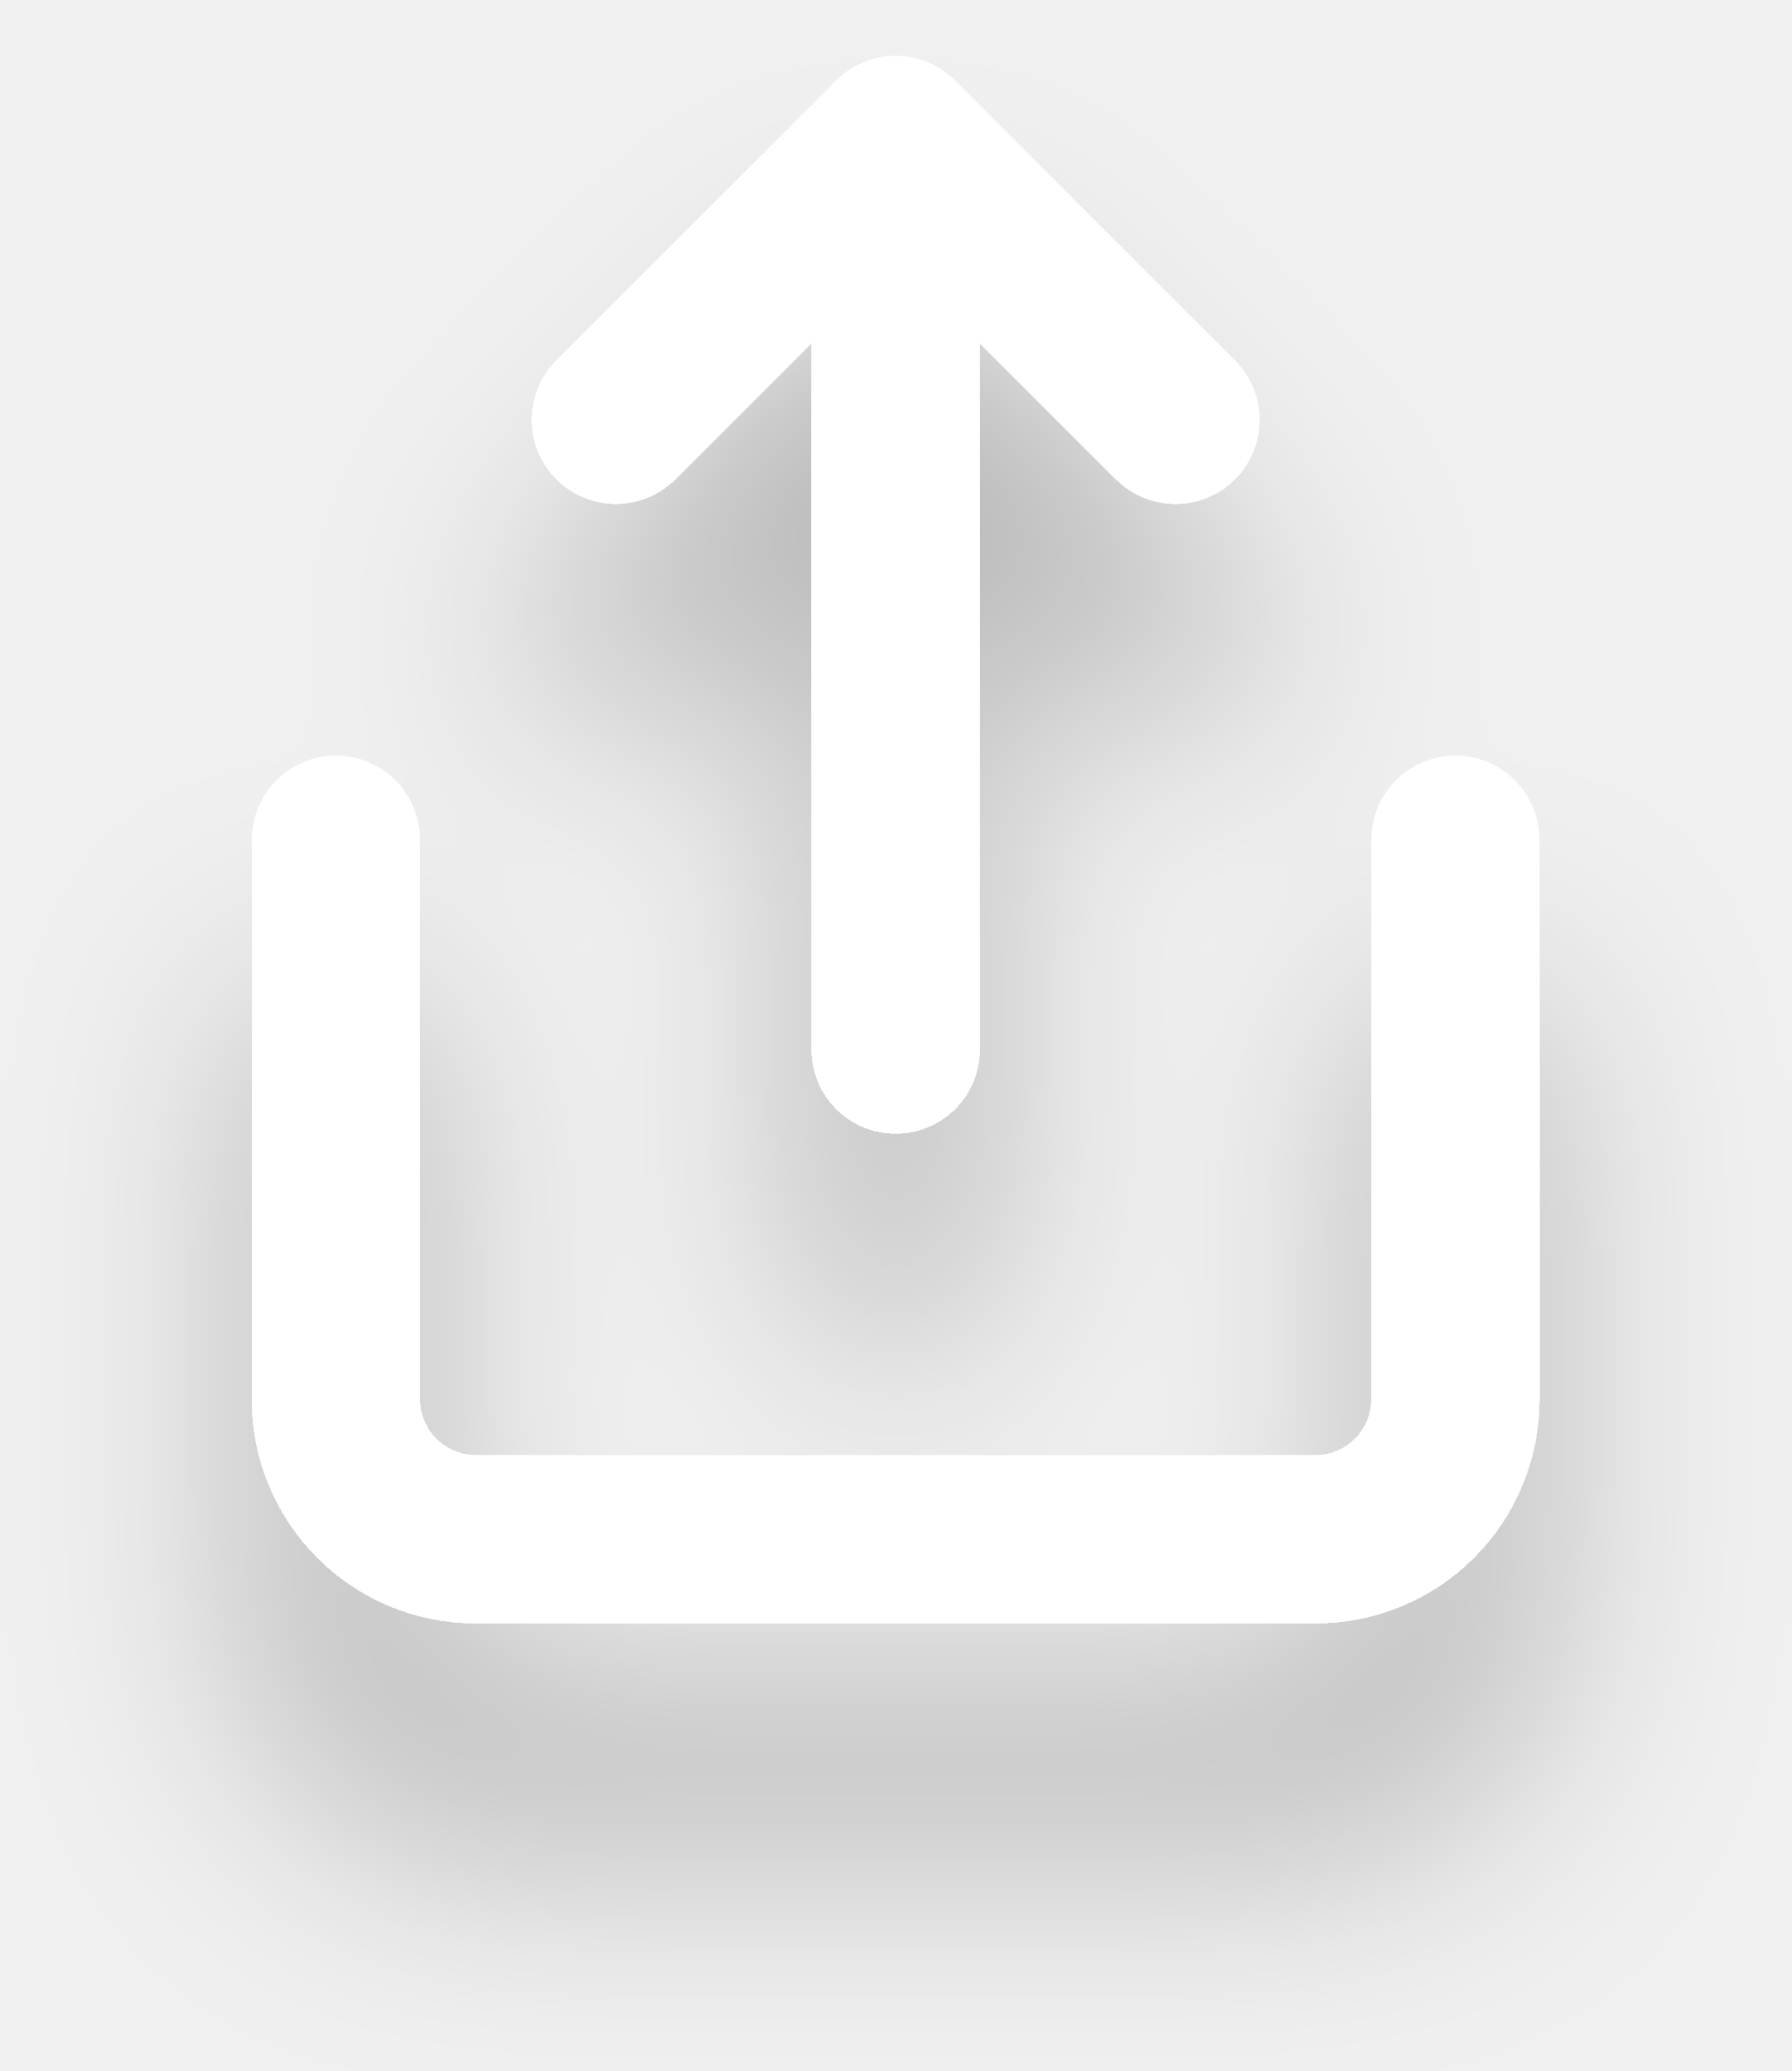
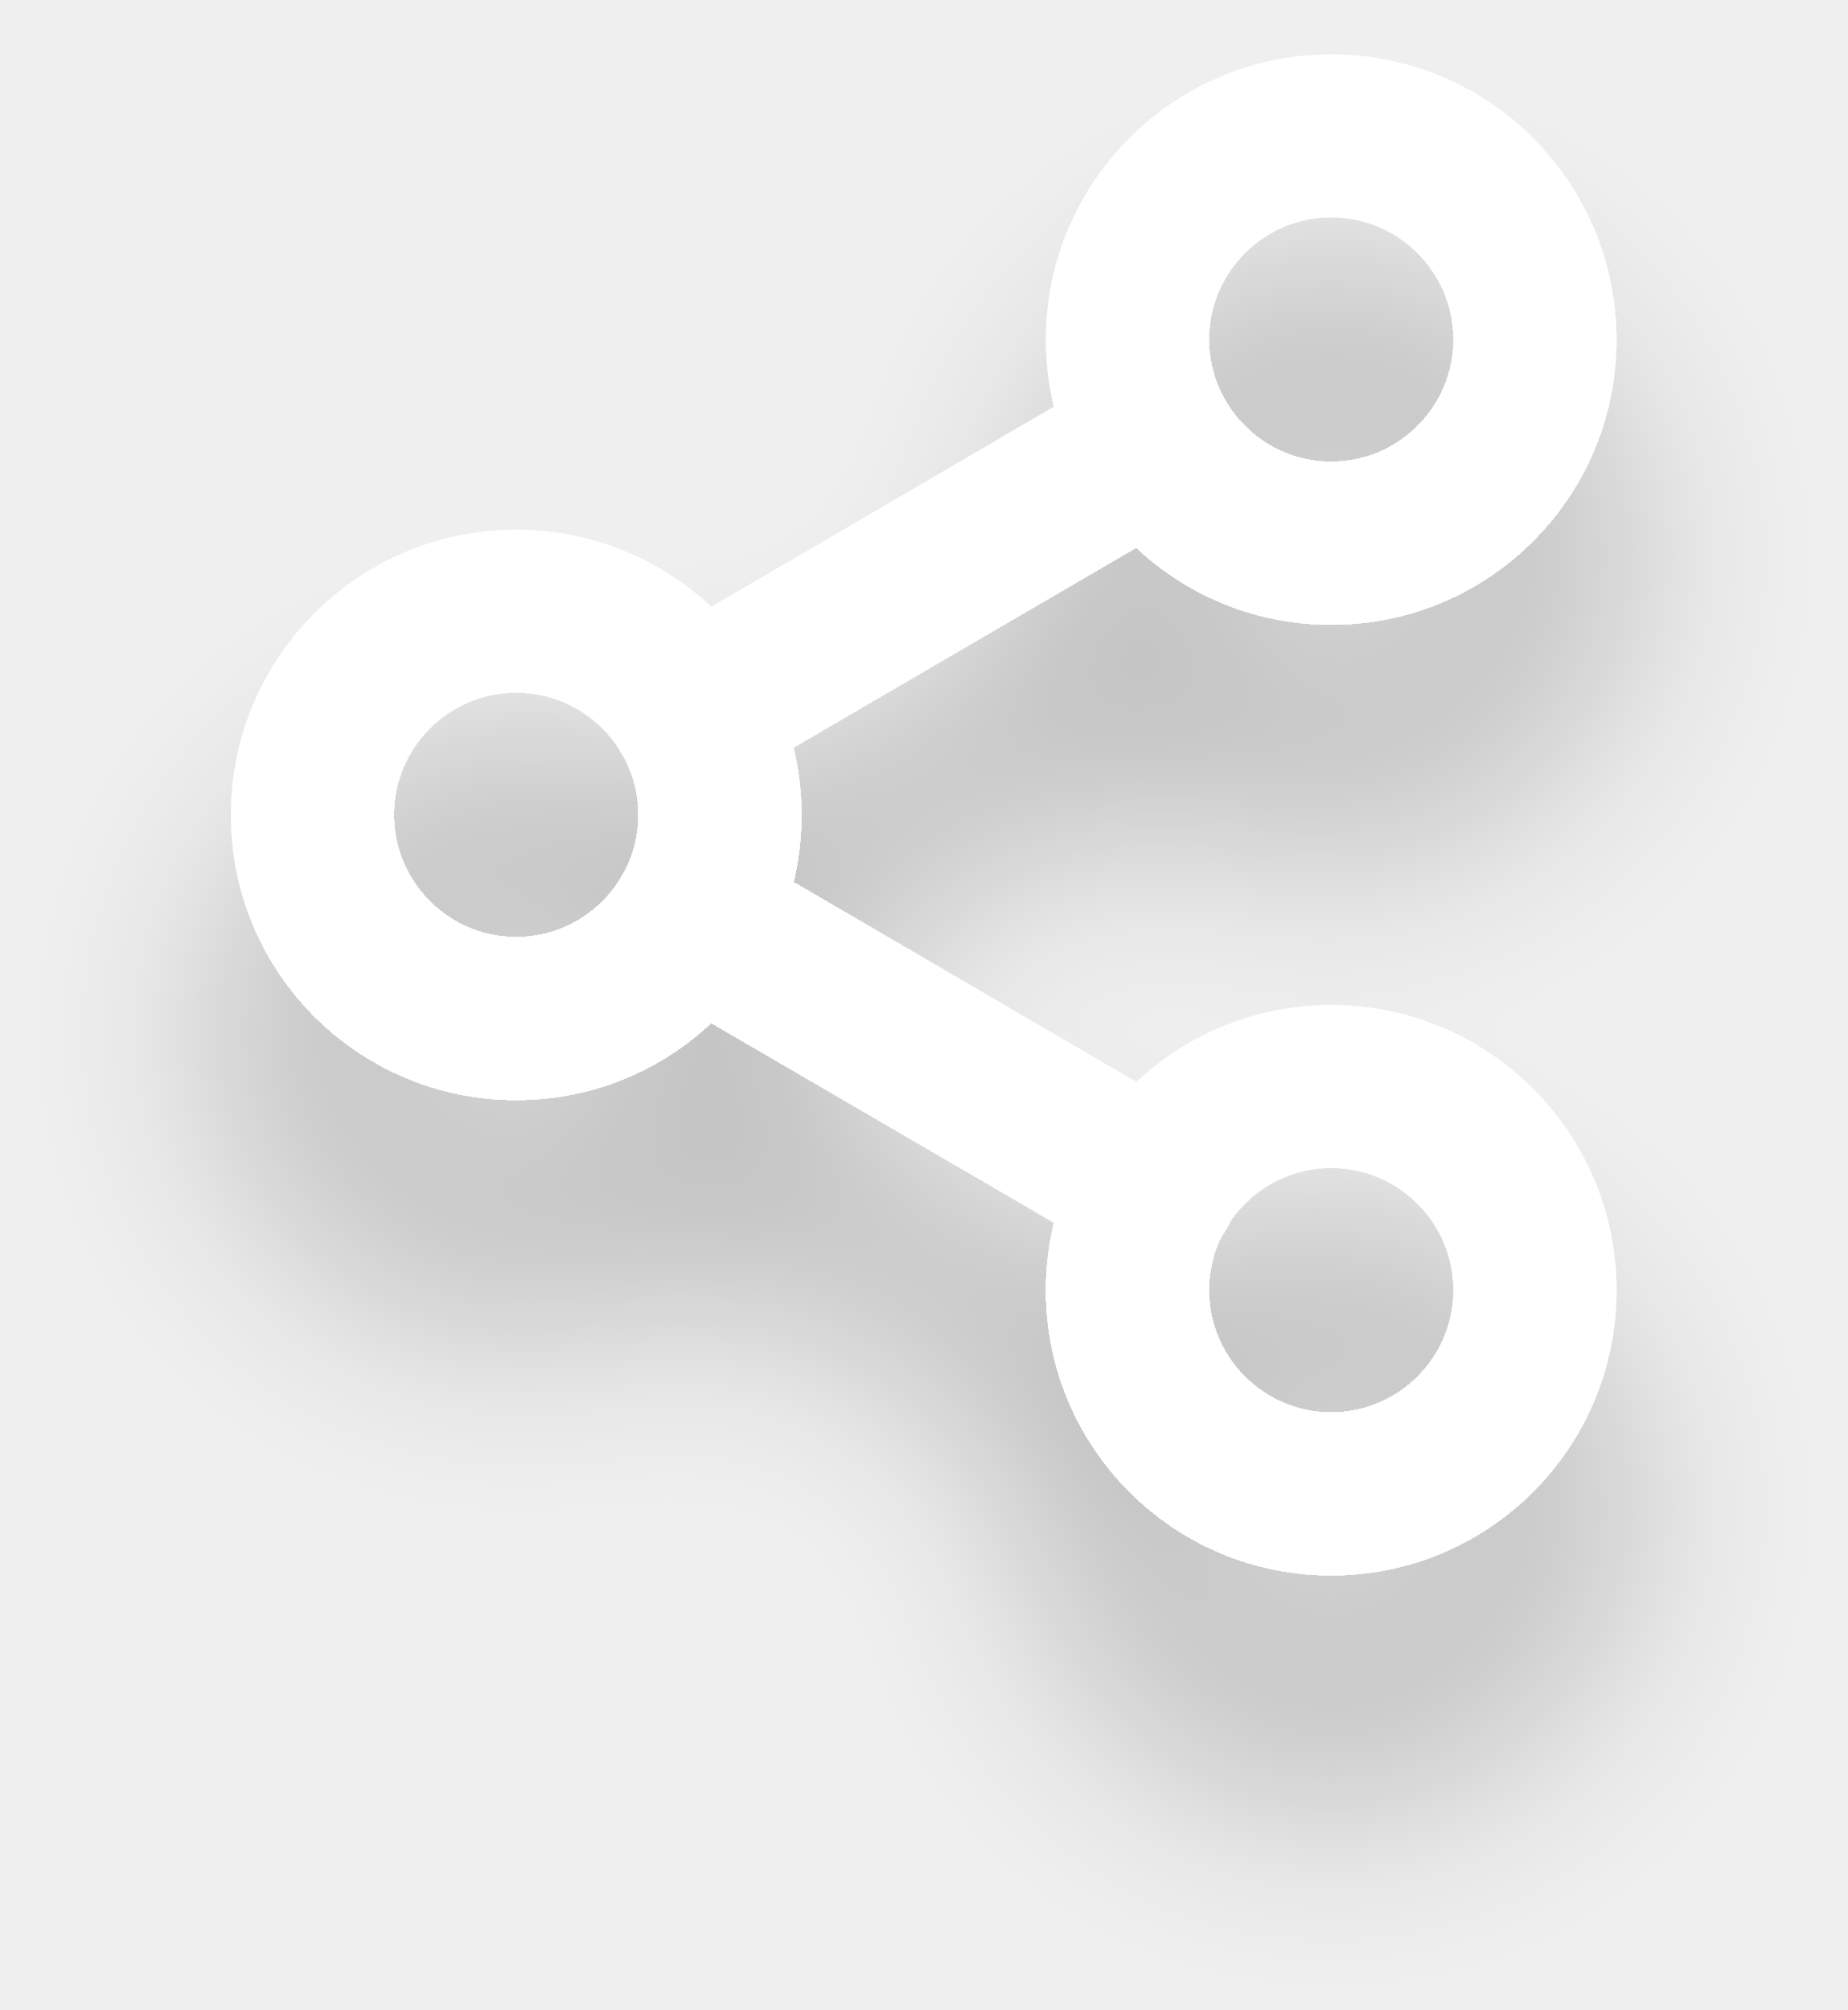
- <svg xmlns="http://www.w3.org/2000/svg" width="32" height="37" viewBox="0 0 32 37" fill="none">
-   <g filter="url(#filter0_d_583_467)">
-     <path d="M6 15V25C6 25.663 6.263 26.299 6.732 26.768C7.201 27.237 7.837 27.5 8.5 27.5H23.5C24.163 27.5 24.799 27.237 25.268 26.768C25.737 26.299 26 25.663 26 25V15" stroke="white" stroke-width="3" stroke-linecap="round" stroke-linejoin="round" />
-     <path d="M21 7.5L16 2.5L11 7.5" stroke="white" stroke-width="3" stroke-linecap="round" stroke-linejoin="round" />
-     <path d="M16 2.5V18.75" stroke="white" stroke-width="3" stroke-linecap="round" stroke-linejoin="round" />
+ <svg xmlns="http://www.w3.org/2000/svg" width="34" height="37" viewBox="0 0 34 37" fill="none">
+   <g filter="url(#filter0_d_5120_504)">
+     <path d="M24.5 10C26.571 10 28.25 8.321 28.25 6.25C28.25 4.179 26.571 2.5 24.5 2.5C22.429 2.5 20.75 4.179 20.75 6.25C20.75 8.321 22.429 10 24.5 10Z" stroke="white" stroke-width="3" stroke-linecap="round" stroke-linejoin="round" />
+     <path d="M9.5 18.75C11.571 18.75 13.25 17.071 13.25 15C13.25 12.929 11.571 11.25 9.5 11.25C7.429 11.25 5.75 12.929 5.75 15C5.75 17.071 7.429 18.75 9.5 18.75Z" stroke="white" stroke-width="3" stroke-linecap="round" stroke-linejoin="round" />
+     <path d="M24.5 27.5C26.571 27.5 28.25 25.821 28.25 23.75C28.25 21.679 26.571 20 24.5 20C22.429 20 20.75 21.679 20.75 23.75C20.75 25.821 22.429 27.5 24.5 27.5Z" stroke="white" stroke-width="3" stroke-linecap="round" stroke-linejoin="round" />
+     <path d="M12.737 16.888L21.275 21.863" stroke="white" stroke-width="3" stroke-linecap="round" stroke-linejoin="round" />
+     <path d="M21.262 8.138L12.737 13.113" stroke="white" stroke-width="3" stroke-linecap="round" stroke-linejoin="round" />
  </g>
  <defs>
-     <filter id="filter0_d_583_467" x="-3" y="0" width="38" height="38" filterUnits="userSpaceOnUse" color-interpolation-filters="sRGB">
+     <filter id="filter0_d_5120_504" x="-2" y="0" width="38" height="38" filterUnits="userSpaceOnUse" color-interpolation-filters="sRGB">
      <feFlood flood-opacity="0" result="BackgroundImageFix" />
      <feColorMatrix in="SourceAlpha" type="matrix" values="0 0 0 0 0 0 0 0 0 0 0 0 0 0 0 0 0 0 127 0" result="hardAlpha" />
      <feOffset dy="4" />
      <feGaussianBlur stdDeviation="2" />
      <feComposite in2="hardAlpha" operator="out" />
      <feColorMatrix type="matrix" values="0 0 0 0 0 0 0 0 0 0 0 0 0 0 0 0 0 0 0.25 0" />
-       <feBlend mode="normal" in2="BackgroundImageFix" result="effect1_dropShadow_583_467" />
-       <feBlend mode="normal" in="SourceGraphic" in2="effect1_dropShadow_583_467" result="shape" />
+       <feBlend mode="normal" in2="BackgroundImageFix" result="effect1_dropShadow_5120_504" />
+       <feBlend mode="normal" in="SourceGraphic" in2="effect1_dropShadow_5120_504" result="shape" />
    </filter>
  </defs>
</svg>
